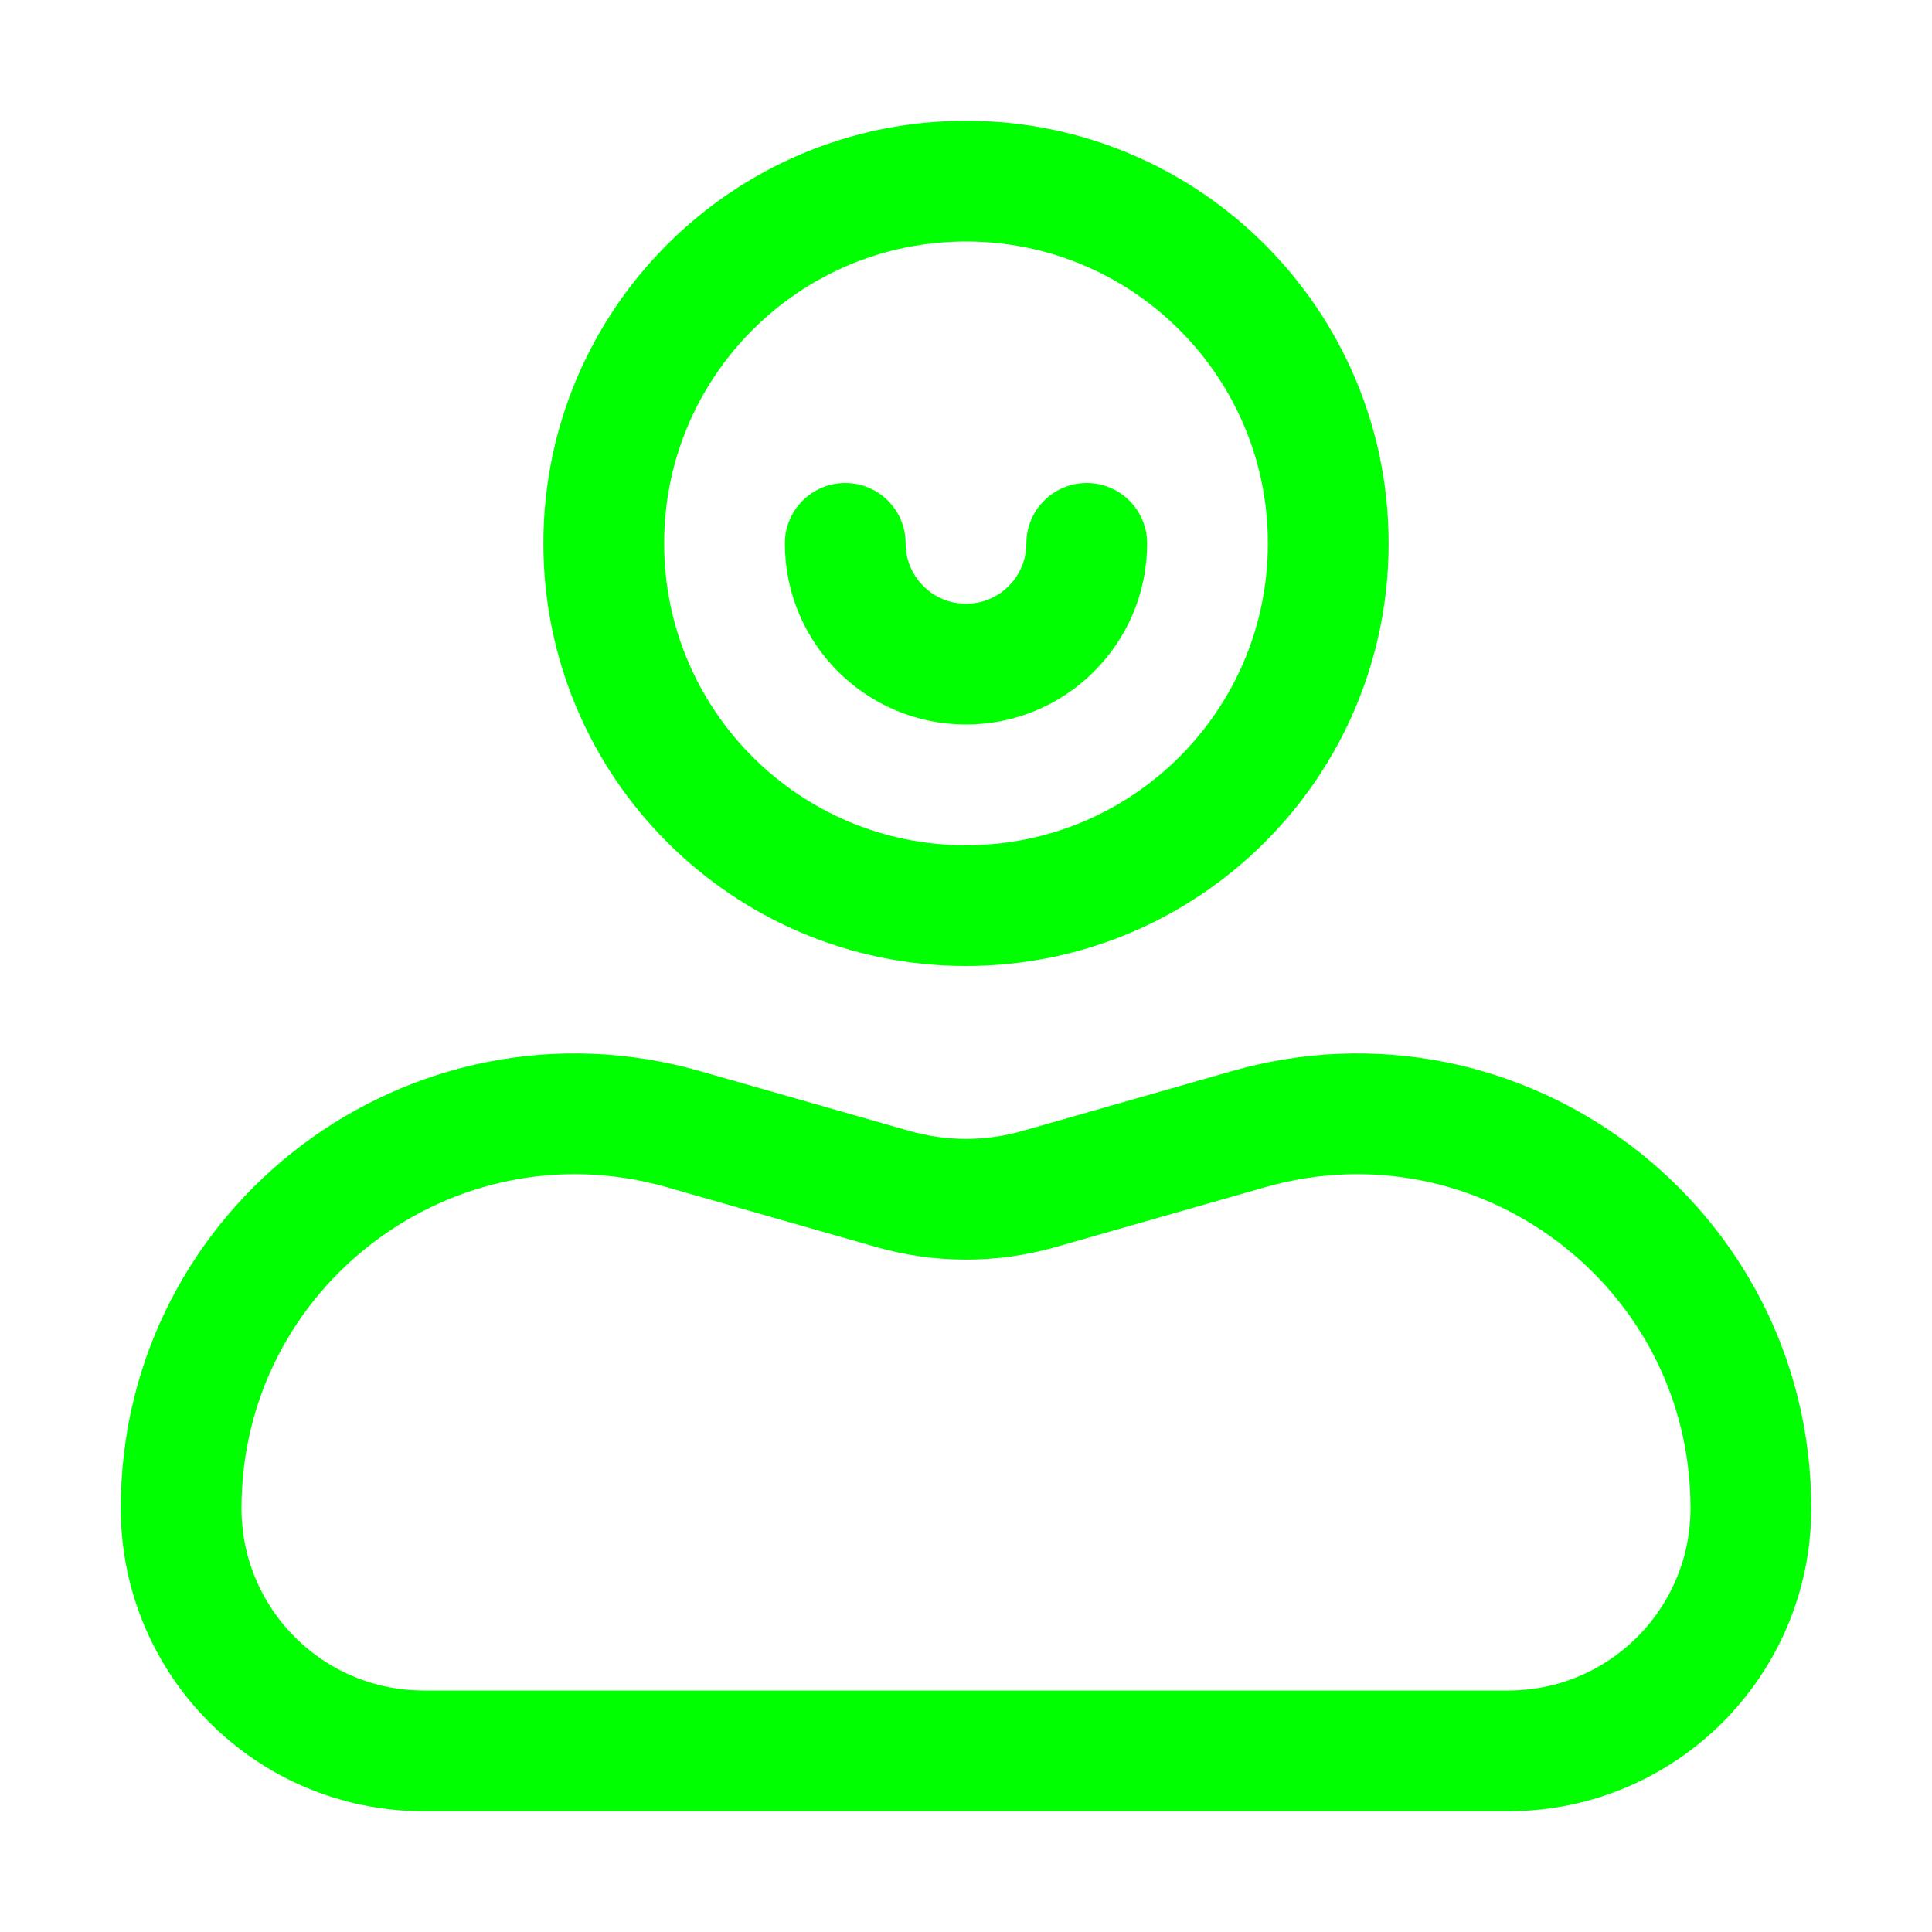
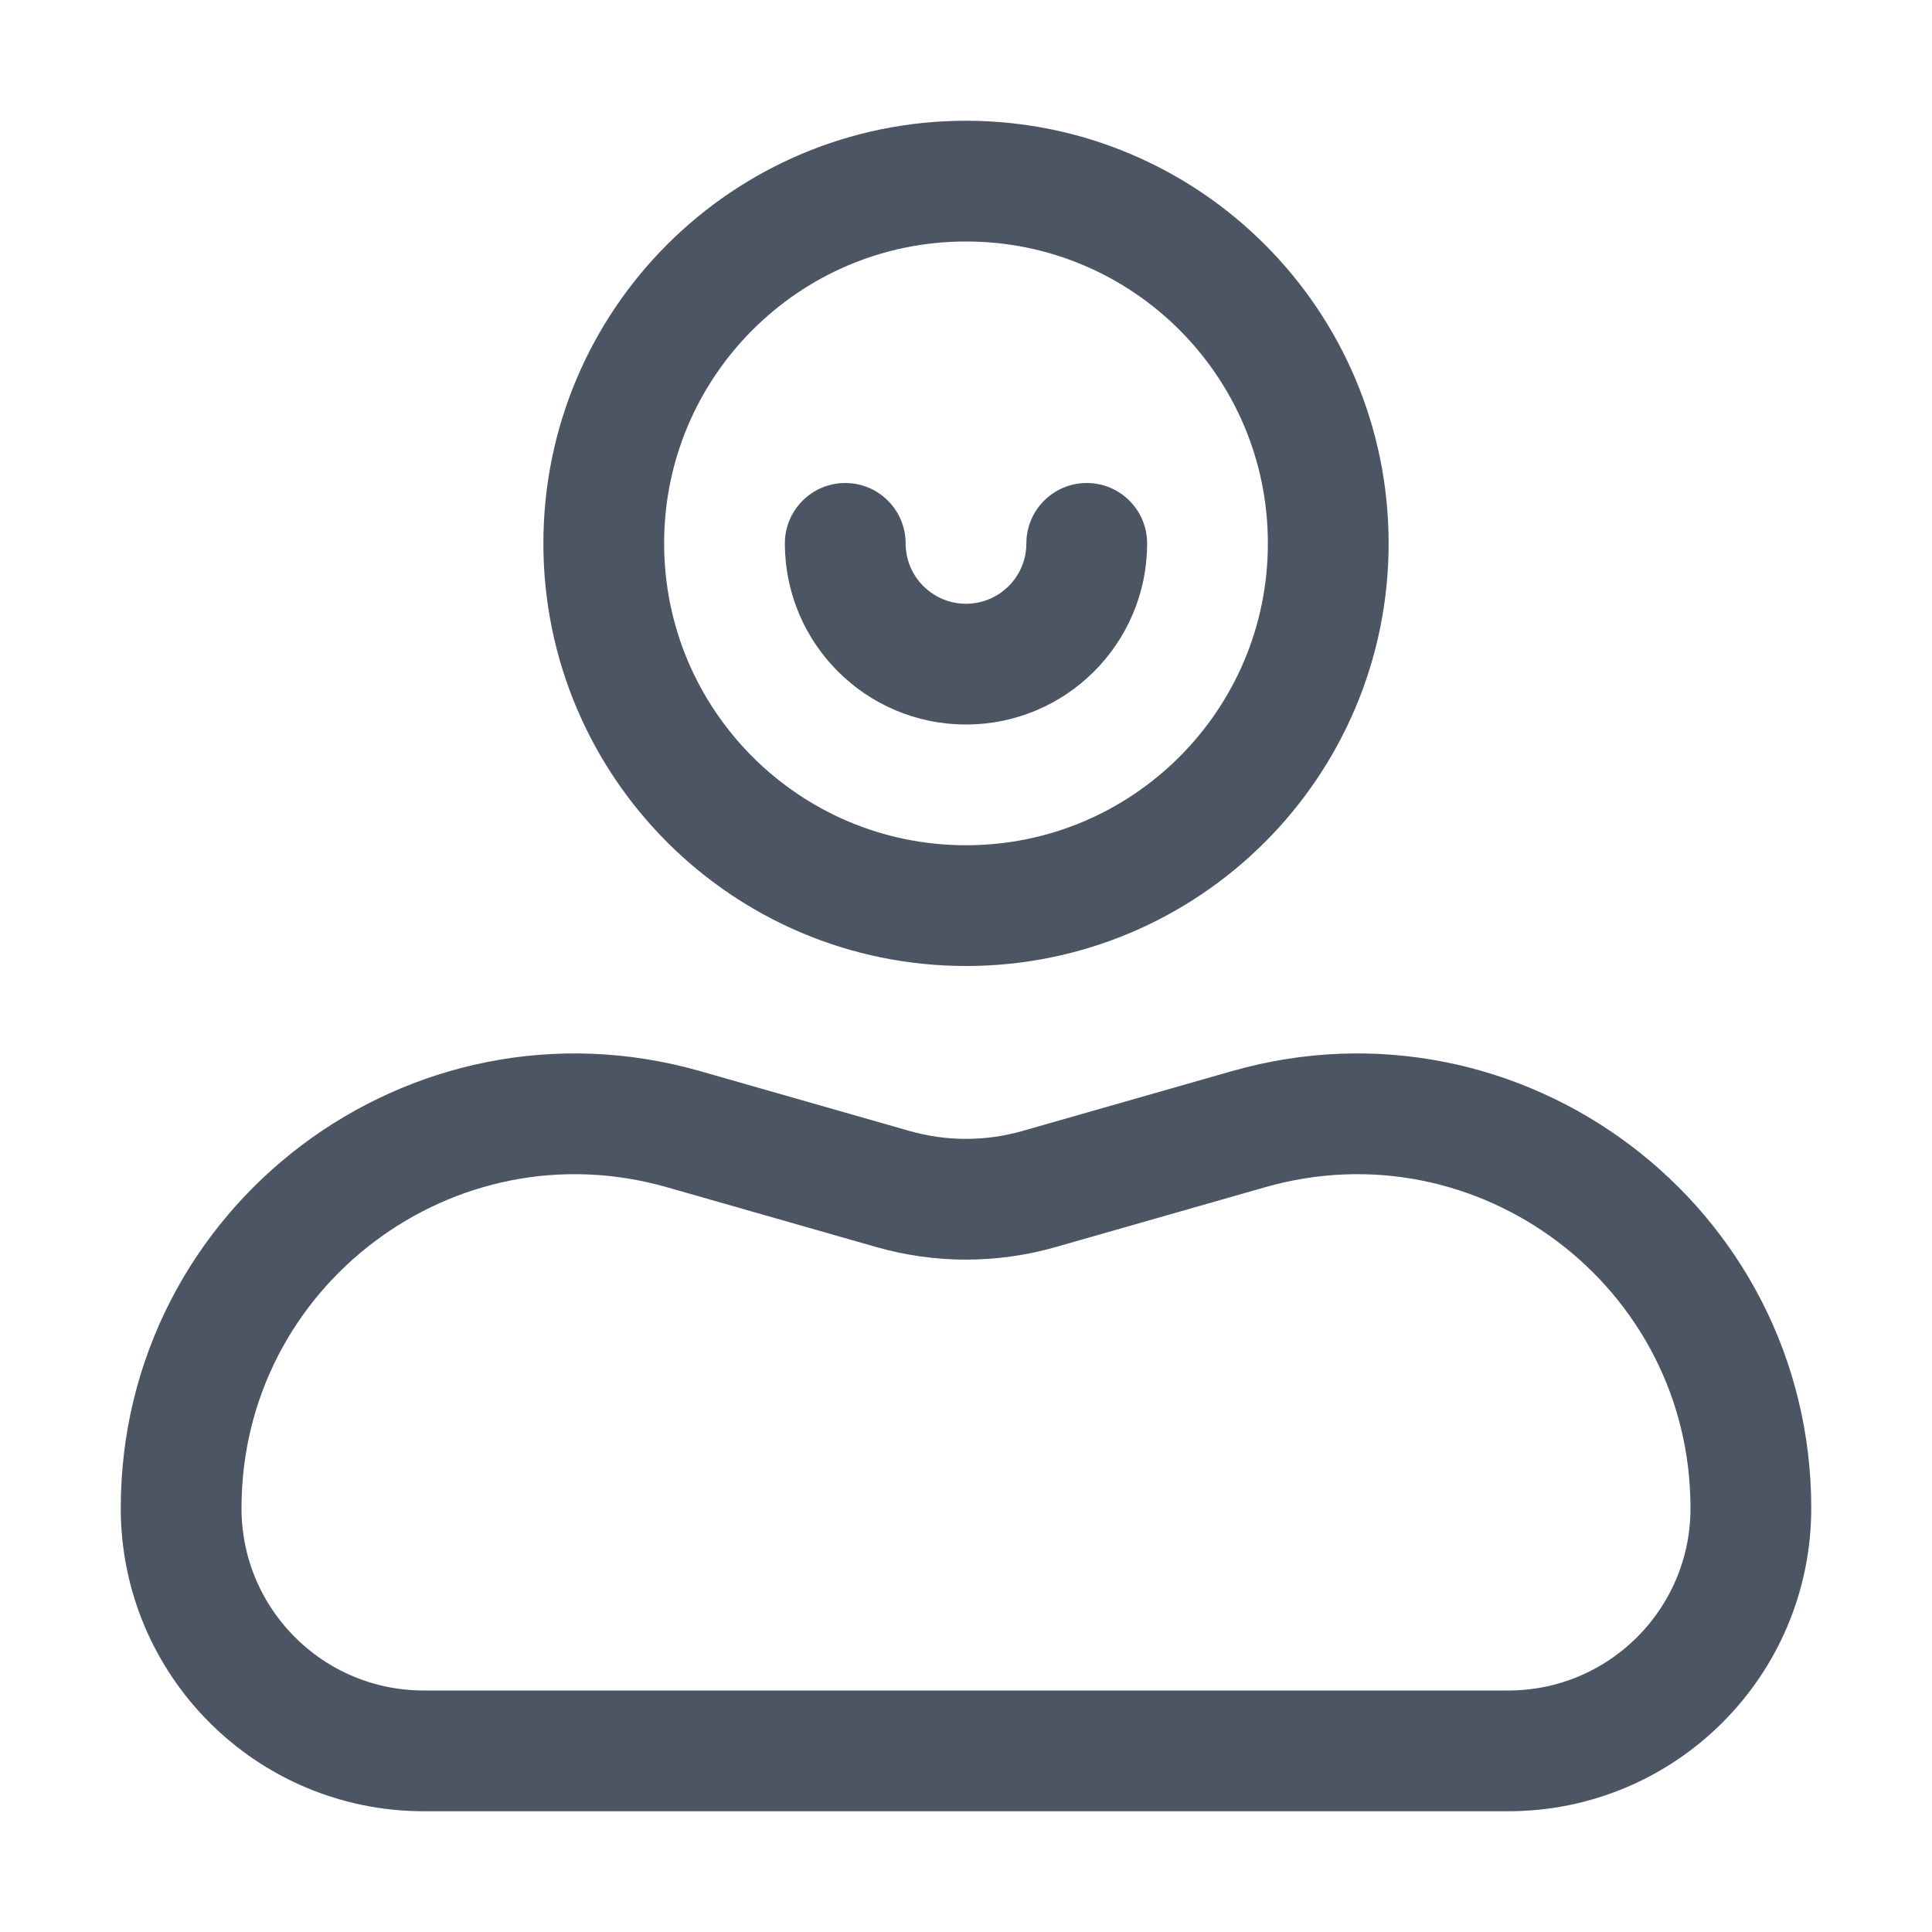
<svg xmlns="http://www.w3.org/2000/svg" width="32" height="32" viewBox="0 0 32 32" fill="none">
-   <path d="M3 24.981C3 20.643 7.152 17.512 11.322 18.703L14.787 19.693C15.58 19.92 16.42 19.92 17.213 19.693L20.678 18.703C24.848 17.512 29 20.643 29 24.981C29 27.201 27.201 29 24.981 29H7.019C4.799 29 3 27.201 3 24.981Z" stroke="#00ff00" stroke-width="2" />
-   <circle cx="16" cy="9" r="6" stroke="#00ff00" stroke-width="2" />
-   <path d="M15 9C15 9.552 15.448 10 16 10C16.552 10 17 9.552 17 9C17 8.448 17.448 8 18 8C18.552 8 19 8.448 19 9C19 10.657 17.657 12 16 12C14.343 12 13 10.657 13 9C13 8.448 13.448 8 14 8C14.552 8 15 8.448 15 9Z" fill="#00ff00" />
+   <path d="M3 24.981C3 20.643 7.152 17.512 11.322 18.703L14.787 19.693C15.58 19.92 16.42 19.92 17.213 19.693L20.678 18.703C24.848 17.512 29 20.643 29 24.981C29 27.201 27.201 29 24.981 29H7.019C4.799 29 3 27.201 3 24.981Z" stroke="#4B5563" stroke-width="2" />
+   <circle cx="16" cy="9" r="6" stroke="#4B5563" stroke-width="2" />
+   <path d="M15 9C15 9.552 15.448 10 16 10C16.552 10 17 9.552 17 9C17 8.448 17.448 8 18 8C18.552 8 19 8.448 19 9C19 10.657 17.657 12 16 12C14.343 12 13 10.657 13 9C13 8.448 13.448 8 14 8C14.552 8 15 8.448 15 9Z" fill="#4B5563" />
</svg>
